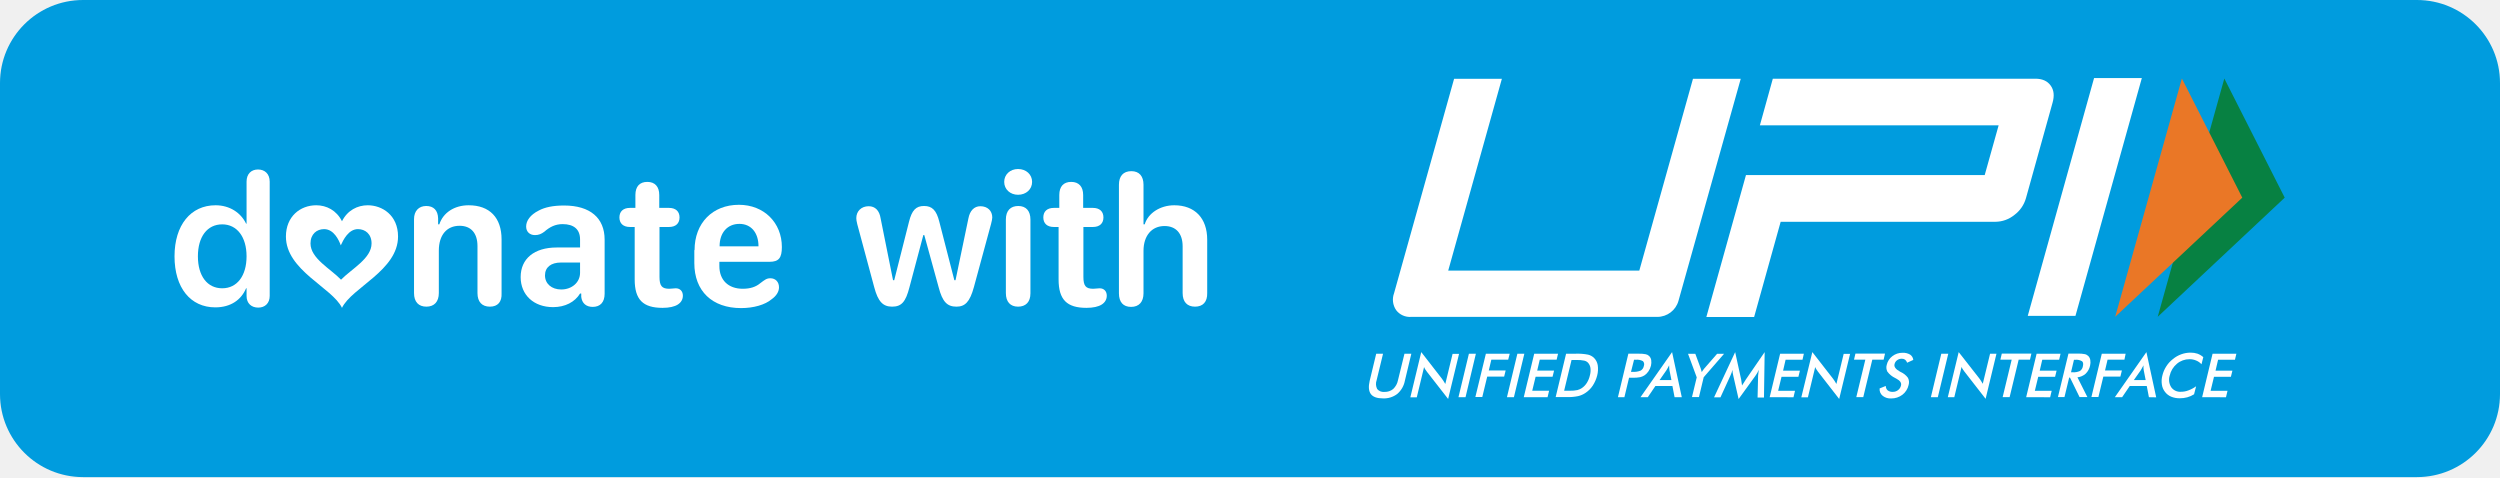
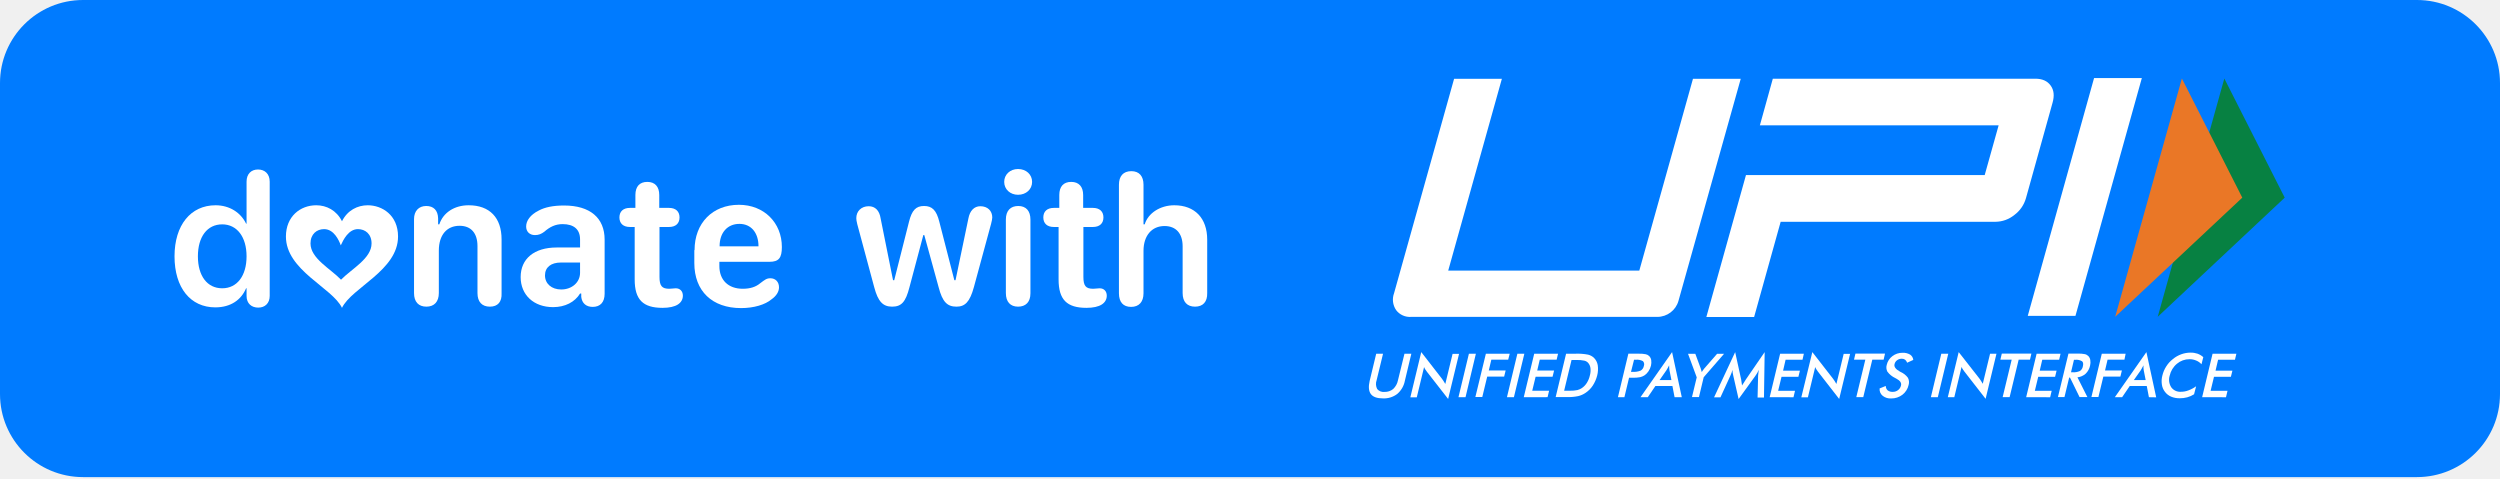
- <svg xmlns="http://www.w3.org/2000/svg" version="1.1" id="Layer_1" x="0px" y="0px" viewBox="0 0 1050 200.382" style="enable-background:new 0 0 1050 200.382;" xml:space="preserve">
-   <style type="text/css">
- 	.st0{fill:#009CDE;}
- 	.st1{fill:#FFFFFF;}
- 	.st2{fill:#078142;}
- 	.st3{fill:#EA7726;}
- </style>
-   <g>
-     <path class="st0" d="M1015.117,200.382H34.883C15.618,200.382,0,184.764,0,165.499V34.883   C0,15.618,15.618,0,34.883,0h980.234C1034.382,0,1050,15.618,1050,34.883V165.499   C1050,184.764,1034.382,200.382,1015.117,200.382z" />
-     <g id="donate">
-       <g>
-         <path class="st1" d="M73.299,107.655c0-13.125,6.813-21.441,17.233-21.441     c5.911,0,10.62,3.106,12.824,7.715h0.2V76.295     c0-3.306,2.004-5.11,4.809-5.11c2.805,0,4.909,1.803,4.909,5.11v47.991     c0,3.106-2.004,4.909-4.809,4.909c-2.805,0-4.909-1.703-4.909-4.909v-3.206     h-0.2c-2.004,4.809-6.412,8.015-12.925,8.015     C80.012,129.096,73.299,120.88,73.299,107.655z M103.557,107.655     c0-8.115-4.008-13.426-10.219-13.426c-6.312,0-10.219,5.21-10.219,13.426     s3.907,13.426,10.219,13.426C99.549,121.081,103.557,115.871,103.557,107.655z" />
-         <path class="st1" d="M205.751,128.795c-3.306,0-5.21-2.004-5.21-5.711v-19.738     c0-5.41-2.705-8.516-7.514-8.516c-5.41,0-8.717,3.907-8.717,10.42v17.834     c0,3.607-1.904,5.711-5.21,5.711c-3.306,0-5.21-2.004-5.21-5.711V92.025     c0-3.406,2.004-5.51,5.11-5.51s4.909,1.803,5.01,5.21v2.505h0.501     c1.603-4.909,6.312-8.015,12.323-8.015c8.817,0,13.826,5.21,13.826,14.327     v22.543C210.861,126.792,209.058,128.795,205.751,128.795z" />
-         <path class="st1" d="M232.302,128.996c-8.115,0-13.626-5.11-13.626-12.624     c0-7.715,5.711-12.424,15.129-12.424h9.819v-3.406     c0-4.208-2.605-6.412-7.314-6.412c-3.106,0-5.41,1.202-7.715,3.206     c-1.202,0.902-2.304,1.403-3.907,1.403c-2.304,0-3.707-1.503-3.707-3.607     c0-2.405,1.703-4.909,5.31-6.713c2.605-1.403,6.112-2.104,10.62-2.104     c10.921,0,17.032,5.21,17.032,14.327v22.743c0,3.507-1.803,5.511-5.01,5.511     c-2.705,0-4.509-1.503-4.809-4.208v-1.403h-0.501     C241.419,126.892,237.312,128.996,232.302,128.996z M235.709,121.582     c4.509,0,7.915-3.006,7.915-7.013v-4.308h-8.015     c-4.208,0-6.713,2.004-6.713,5.41C228.896,119.177,231.701,121.582,235.709,121.582     z" />
-         <path class="st1" d="M266.668,95.332h-2.104c-2.805,0-4.408-1.503-4.408-4.008     s1.603-4.008,4.408-4.008h2.304v-5.41c0-3.607,1.803-5.51,5.01-5.51     s5.01,2.004,5.01,5.51v5.41h4.108c2.805,0,4.408,1.503,4.408,4.008     s-1.603,4.008-4.408,4.008h-4.008v20.94c0,3.807,1.002,5.01,4.108,5.01     c1.102,0,1.803-0.2,2.705-0.2c1.803,0,3.006,1.202,3.006,3.106     c0,1.503-0.701,2.805-2.104,3.707c-1.403,0.902-3.607,1.403-6.412,1.403     c-8.216,0-11.722-3.406-11.722-11.923V95.332H266.668z" />
-         <path class="st1" d="M291.715,105.05c0-11.322,7.514-19.036,18.635-19.036     c10.52,0,18.034,7.514,18.034,17.734c0,4.609-1.302,6.212-5.21,6.212h-21.04     v1.803c0,5.811,3.707,9.518,9.819,9.518c3.206,0,5.51-0.802,7.314-2.304     c2.004-1.503,2.705-2.104,4.308-2.104c2.104,0,3.607,1.503,3.607,3.807     c0,1.803-1.102,3.607-3.106,5.01c-2.705,2.304-7.514,3.707-12.824,3.707     c-12.123,0-19.637-7.114-19.637-18.936v-5.41H291.715z M318.566,103.447     L318.566,103.447c0-5.711-3.106-9.418-8.015-9.418     c-5.11,0-8.316,3.807-8.316,9.318v0.1H318.566z" />
-         <path class="st1" d="M360.045,94.129c-0.301-1.202-0.401-1.904-0.401-2.505     c0-2.906,2.104-5.01,5.21-5.01c2.705,0,4.509,1.803,5.01,5.11l5.21,25.949     h0.501l6.212-24.547c1.202-4.809,2.906-6.613,6.312-6.613     s5.21,1.803,6.412,6.613l6.312,24.547h0.501l5.41-25.949     c0.601-3.206,2.405-5.11,5.01-5.11c3.106,0,5.01,2.004,5.01,4.709     c0,0.601-0.2,1.503-0.501,2.705l-7.214,26.551     c-1.703,6.212-3.707,8.216-7.314,8.216c-3.907,0-5.911-2.004-7.514-8.216     l-6.011-21.842h-0.401l-5.811,21.842c-1.603,6.312-3.406,8.216-7.314,8.216     c-3.807,0-5.911-2.104-7.514-8.216L360.045,94.129z" />
-         <path class="st1" d="M427.574,70.985c3.406,0,5.911,2.304,5.911,5.41     s-2.505,5.41-5.911,5.41c-3.306,0-5.811-2.304-5.811-5.41     S424.268,70.985,427.574,70.985z M427.574,128.795     c-3.206,0-5.11-2.004-5.11-5.711V92.226c0-3.807,2.004-5.711,5.21-5.711     s5.11,2.004,5.11,5.711v30.959C432.784,126.892,430.78,128.795,427.574,128.795z     " />
-         <path class="st1" d="M444.707,95.332h-2.104c-2.805,0-4.408-1.503-4.408-4.008     s1.603-4.008,4.408-4.008h2.304v-5.41c0-3.607,1.803-5.51,5.01-5.51     s5.01,2.004,5.01,5.51v5.41h4.108c2.805,0,4.408,1.503,4.408,4.008     s-1.603,4.008-4.408,4.008h-4.008v20.94c0,3.807,1.002,5.01,4.108,5.01     c1.102,0,1.803-0.2,2.705-0.2c1.803,0,3.006,1.202,3.006,3.106     c0,1.503-0.701,2.805-2.104,3.707c-1.403,0.902-3.607,1.403-6.412,1.403     c-8.216,0-11.722-3.406-11.722-11.923V95.332H444.707z" />
-         <path class="st1" d="M501.916,128.795c-3.306,0-5.21-2.004-5.21-5.711v-19.637     c0-5.41-2.805-8.516-7.615-8.516c-5.31,0-8.817,4.008-8.817,10.42v17.834     c0,3.607-1.904,5.711-5.21,5.711s-5.11-2.004-5.11-5.711V77.598     c0-3.607,1.803-5.711,5.21-5.711c3.306,0,5.11,2.104,5.11,5.711v16.632h0.501     c1.403-4.709,6.512-8.015,12.424-8.015c8.616,0,13.826,5.41,13.826,14.427     v22.443C507.126,126.792,505.222,128.795,501.916,128.795z" />
-       </g>
-       <path id="heart_2_" class="st1" d="M154.454,86.214c-4.308,0-8.516,2.104-10.821,6.713    c-2.304-4.609-6.512-6.713-10.821-6.713c-6.713,0-12.724,4.709-12.724,13.125    c0,14.227,19.437,21.441,23.545,29.957c4.108-8.516,23.545-15.73,23.545-29.957    C167.178,90.322,160.465,86.214,154.454,86.214z M150.346,96.233    c3.006,0,5.711,2.004,5.711,6.011c0,6.312-8.316,10.62-12.824,15.229    c-4.408-4.609-12.824-8.917-12.824-15.229c0-3.907,2.605-6.011,5.711-6.011    c4.108,0,6.212,4.609,7.013,6.813C144.134,100.842,146.338,96.233,150.346,96.233z" />
-     </g>
-     <g>
-       <path class="st1" d="M578.008,148.557h2.872l-2.691,11.107    c-0.443,1.218-0.363,2.563,0.222,3.72c0.744,0.9,1.902,1.36,3.067,1.218    c1.328,0.051,2.628-0.382,3.656-1.218c1.049-1.001,1.757-2.302,2.025-3.72    l2.718-11.107h2.886l-2.718,11.373c-0.406,2.151-1.537,4.102-3.208,5.531    c-1.711,1.299-3.828,1.959-5.98,1.865c-2.469,0-4.159-0.593-5.079-1.797    c-0.92-1.204-1.087-3.1-0.521-5.545L578.008,148.557z" />
-       <path class="st1" d="M592.356,166.827l4.571-18.948l8.68,11.175    c0.231,0.315,0.453,0.634,0.684,0.993c0.231,0.359,0.453,0.777,0.734,1.222    l3.058-12.644h2.718l-4.589,18.935l-8.871-11.382l-0.68-0.953    c-0.224-0.331-0.408-0.687-0.548-1.06l-3.067,12.716h-2.691V166.827z" />
-       <path class="st1" d="M612.553,166.827l4.39-18.27h2.927l-4.349,18.27H612.553z" />
-       <path class="st1" d="M619.634,166.827l4.435-18.27h10.012l-0.643,2.503h-7.081    l-1.069,4.534h7.086l-0.634,2.588h-7.113l-2.066,8.56h-2.927V166.827z" />
-       <path class="st1" d="M632.917,166.827l4.381-18.27h2.927l-4.381,18.27H632.917z" />
-       <path class="st1" d="M639.98,166.827l4.39-18.27h10.012l-0.598,2.503h-7.086    l-1.069,4.579h7.086l-0.639,2.584h-7.117l-1.423,5.891h7.086l-0.643,2.696    L639.98,166.827z" />
-       <path class="st1" d="M653.368,166.827l4.39-18.27h3.932    c1.792-0.072,3.586,0.063,5.346,0.404c0.902,0.231,1.732,0.682,2.415,1.312    c0.84,0.841,1.399,1.919,1.599,3.087c0.212,1.437,0.137,2.901-0.222,4.309    c-0.384,1.527-1.019,2.982-1.88,4.305c-0.81,1.231-1.87,2.281-3.112,3.082    c-0.917,0.619-1.942,1.066-3.022,1.317c-1.56,0.319-3.152,0.454-4.743,0.4    h-4.703V166.827z M656.938,164.104h2.469c1.04,0.026,2.08-0.066,3.099-0.274    c0.704-0.179,1.368-0.483,1.962-0.899c0.837-0.591,1.54-1.349,2.066-2.224    c0.582-0.951,0.997-1.993,1.228-3.082c0.273-0.987,0.353-2.016,0.236-3.033    c-0.109-0.823-0.458-1.596-1.006-2.224c-0.431-0.453-0.99-0.766-1.604-0.899    c-1.053-0.215-2.128-0.307-3.203-0.274h-2.138L656.938,164.104z" />
-       <path class="st1" d="M684.216,158.604l-1.966,8.214h-2.718l4.381-18.27h4.435    c0.949-0.027,1.899,0.049,2.832,0.225c0.536,0.098,1.031,0.351,1.423,0.728    c0.483,0.459,0.801,1.062,0.906,1.716c0.119,0.787,0.085,1.589-0.1,2.363    c-0.208,0.856-0.57,1.667-1.069,2.395c-0.458,0.685-1.05,1.273-1.74,1.73    c-0.553,0.332-1.155,0.575-1.785,0.719c-0.965,0.174-1.946,0.253-2.927,0.234    h-1.69L684.216,158.604z M685.018,156.178h0.729    c1.156,0.081,2.315-0.108,3.384-0.553c0.68-0.427,1.146-1.119,1.282-1.905    c0.281-0.693,0.137-1.484-0.371-2.035c-0.92-0.498-1.971-0.705-3.013-0.593    h-0.729L685.018,156.178z" />
-       <path class="st1" d="M703.321,166.827l-0.906-4.713h-7.14l-3.208,4.713h-3.063    l13.27-18.948l4.077,18.948H703.321z M697.015,159.637h4.984l-0.825-4.179    c-0.051-0.297-0.079-0.597-0.086-0.899c-0.045-0.373-0.063-0.748-0.054-1.123    c-0.168,0.387-0.364,0.763-0.584,1.123c-0.163,0.332-0.349,0.652-0.557,0.957    L697.015,159.637z" />
-       <path class="st1" d="M710.62,166.827l2.007-8.34l-3.652-9.885h3.063l2.288,6.21    c0.049,0.214,0.109,0.426,0.181,0.634c0.086,0.274,0.14,0.539,0.227,0.818    l0.544-0.818c0.195-0.274,0.376-0.499,0.557-0.719l5.341-6.124h2.927    l-8.549,9.831l-1.993,8.34h-2.927L710.62,166.827z" />
-       <path class="st1" d="M738.401,157.8c0.026-0.395,0.073-0.787,0.14-1.177    c0.009-0.44,0.054-0.879,0.136-1.312c-0.181,0.409-0.362,0.813-0.598,1.272    c-0.242,0.443-0.516,0.868-0.82,1.272l-7.045,9.737l-2.265-9.921    c-0.099-0.391-0.178-0.787-0.236-1.186c-0.049-0.373-0.078-0.748-0.086-1.123    c-0.095,0.359-0.236,0.764-0.372,1.222c-0.151,0.45-0.334,0.888-0.548,1.312    l-4.114,8.987h-2.691l8.866-18.993l2.523,11.521    c0.058,0.297,0.1,0.597,0.127,0.899c0.047,0.534,0.126,1.065,0.236,1.591    c0.322-0.539,0.725-1.177,1.282-1.991c0.113-0.16,0.216-0.326,0.308-0.499    l7.91-11.521l-0.281,19.074h-2.691L738.401,157.8z" />
-       <path class="st1" d="M743.262,166.827l4.39-18.27h9.967l-0.566,2.534h-7.104    l-1.051,4.579h7.068l-0.639,2.584h-7.086l-1.423,5.891h7.086l-0.639,2.696    L743.262,166.827z" />
-       <path class="st1" d="M756.563,166.827l4.617-18.948l8.69,11.175    c0.222,0.315,0.453,0.634,0.684,0.993c0.231,0.359,0.453,0.777,0.734,1.222    l3.058-12.644h2.691l-4.58,18.935l-8.848-11.382l-0.666-0.953    c-0.23-0.329-0.417-0.685-0.557-1.06l-3.067,12.716h-2.745L756.563,166.827z" />
-       <path class="st1" d="M786.365,151.06l-3.792,15.727h-2.927l3.792-15.727h-4.757    l0.598-2.534h12.427l-0.584,2.534H786.365z" />
-       <path class="st1" d="M789.432,163.151l2.596-1.06c-0.017,0.7,0.266,1.375,0.779,1.856    c0.614,0.458,1.372,0.683,2.138,0.634c0.808,0.024,1.599-0.235,2.234-0.732    c0.636-0.481,1.077-1.173,1.241-1.95c0.276-1.056-0.367-2.031-1.925-2.849    c-0.158-0.107-0.327-0.199-0.503-0.274c-1.3-0.611-2.43-1.529-3.289-2.674    c-0.462-0.897-0.558-1.937-0.267-2.903c0.339-1.445,1.177-2.726,2.369-3.622    c1.225-0.935,2.732-1.432,4.277-1.411c1.11-0.052,2.212,0.217,3.171,0.773    c0.755,0.507,1.241,1.323,1.323,2.224l-2.578,1.177    c-0.16-0.497-0.46-0.939-0.865-1.272c-0.398-0.276-0.874-0.417-1.359-0.404    c-0.723-0.02-1.431,0.205-2.007,0.638c-0.552,0.409-0.933,1.006-1.069,1.676    c-0.281,1.056,0.503,2.116,2.265,3.082c0.104,0.066,0.211,0.126,0.322,0.18    c1.223,0.528,2.28,1.374,3.058,2.449c0.475,0.924,0.574,1.994,0.276,2.988    c-0.354,1.634-1.276,3.092-2.605,4.12c-1.348,1.025-3.004,1.571-4.703,1.55    c-1.266,0.086-2.52-0.292-3.525-1.06    C789.824,165.541,789.313,164.358,789.432,163.151z" />
-       <path class="st1" d="M810.965,166.827l4.381-18.27h2.927l-4.39,18.27H810.965z" />
-       <path class="st1" d="M818.078,166.827l4.576-18.948l8.698,11.107    c0.222,0.319,0.453,0.634,0.684,0.998c0.231,0.364,0.453,0.773,0.725,1.218    l3.067-12.644h2.691l-4.562,18.948l-8.857-11.382l-0.684-0.953    c-0.23-0.329-0.417-0.685-0.557-1.06l-3.054,12.716h-2.718L818.078,166.827z" />
-       <path class="st1" d="M847.839,151.06l-3.797,15.727h-2.927l3.792-15.727h-4.753    l0.598-2.534h12.427l-0.589,2.534H847.839z" />
-       <path class="st1" d="M850.988,166.827l4.395-18.27h10.053l-0.598,2.534h-7.086    l-1.069,4.579h7.086l-0.63,2.584h-7.086l-1.418,5.891h7.072l-0.639,2.696    L850.988,166.827z" />
-       <path class="st1" d="M869.046,158.604l-1.966,8.16h-2.745l4.422-18.256h4.077    c0.911-0.023,1.823,0.051,2.718,0.22c0.569,0.103,1.095,0.372,1.509,0.773    c0.462,0.469,0.764,1.069,0.865,1.716c0.127,0.769,0.098,1.556-0.086,2.314    c-0.264,1.308-0.919,2.508-1.88,3.442c-0.96,0.84-2.157,1.366-3.43,1.505    l4.168,8.286h-3.294l-3.996-8.16H869.046z M869.825,156.357h0.548    c1.096,0.088,2.197-0.097,3.203-0.539c0.661-0.457,1.104-1.161,1.228-1.95    c0.236-0.998,0.14-1.716-0.317-2.121c-0.861-0.523-1.873-0.746-2.877-0.634    h-0.544L869.825,156.357z" />
-       <path class="st1" d="M878.374,166.827l4.381-18.27h10.012l-0.503,2.503h-7.086    l-1.065,4.534h7.081l-0.639,2.588h-7.158l-2.066,8.56h-2.958L878.374,166.827z" />
-       <path class="st1" d="M902.545,166.827l-0.906-4.713h-7.14l-3.203,4.713h-3.067    l13.261-18.948l4.114,19.002L902.545,166.827z M896.202,159.637h4.984l-0.829-4.179    c-0.062-0.296-0.095-0.597-0.1-0.899c-0.023-0.374-0.023-0.749,0-1.123    c-0.167,0.391-0.367,0.766-0.598,1.123c-0.158,0.331-0.34,0.651-0.544,0.957    L896.202,159.637z" />
-       <path class="st1" d="M924.622,152.996c-0.617-0.7-1.394-1.244-2.265-1.586    c-0.879-0.377-1.829-0.562-2.786-0.544c-1.919-0.007-3.778,0.665-5.242,1.896    c-1.545,1.279-2.619,3.03-3.054,4.979c-0.52,1.647-0.287,3.437,0.639,4.898    c0.926,1.303,2.475,2.027,4.077,1.905c1.086,0.009,2.163-0.192,3.171-0.593    c1.145-0.421,2.225-0.998,3.208-1.716l-0.861,3.366    c-0.888,0.569-1.86,0.998-2.881,1.272c-1.009,0.274-2.052,0.409-3.099,0.4    c-1.256,0.028-2.504-0.203-3.665-0.678c-1.033-0.437-1.929-1.14-2.596-2.035    c-0.696-0.897-1.14-1.96-1.287-3.082c-0.19-1.271-0.113-2.566,0.227-3.806    c0.319-1.334,0.861-2.605,1.604-3.761c0.736-1.184,1.68-2.228,2.786-3.082    c1.057-0.889,2.266-1.581,3.57-2.044c1.242-0.451,2.555-0.681,3.878-0.678    c0.994-0.015,1.984,0.136,2.927,0.449c0.887,0.33,1.706,0.819,2.415,1.442    L924.622,152.996z" />
-       <path class="st1" d="M924.898,166.827l4.381-18.27h10.003l-0.603,2.534h-7.081    l-1.069,4.579h7.086l-0.643,2.584h-7.095l-1.423,5.891h7.099l-0.639,2.696    L924.898,166.827z" />
-       <path class="st1" d="M871.696,132.651h-20.034l27.844-99.86h20.065L871.696,132.651z" />
-       <path class="st1" d="M861.281,35.936c-1.368-1.92-3.507-2.88-6.415-2.88H744.585    l-5.437,19.582h100.278l-5.853,20.898H733.304l-16.636,59.604h20.066l11.145-39.991    h90.184c2.899-0.02,5.703-1.024,7.946-2.844    c2.375-1.756,4.095-4.243,4.893-7.072l11.145-39.991    C862.925,40.219,862.645,37.815,861.281,35.936z" />
-       <path class="st1" d="M704.952,126.387c-1.112,3.95-4.731,6.689-8.866,6.709H592.677    c-2.455,0.18-4.832-0.894-6.306-2.849c-1.418-2.08-1.744-4.709-0.874-7.068    l25.221-90.082h20.07l-22.535,80.543h80.258l22.535-80.543h20.066L704.952,126.387z" />
-       <polygon class="st2" points="934.217,32.971 959.583,83.013 906.241,133.055   " />
-       <polygon class="st3" points="916.394,32.971 941.76,83.013 888.378,133.055   " />
-     </g>
+ <svg xmlns="http://www.w3.org/2000/svg" width="1050" height="201" viewBox="0 0 1050 201" fill="none">
+   <g clip-path="url(#clip0_2_2)">
+     <path d="M1015.12 200.382H34.883C15.618 200.382 0 184.764 0 165.499V34.883C0 15.618 15.618 0 34.883 0H1015.12C1034.38 0 1050 15.618 1050 34.883V165.499C1050 184.764 1034.38 200.382 1015.12 200.382Z" fill="#007BFF" />
+     <path d="M73.299 107.655C73.299 94.53 80.112 86.214 90.532 86.214C96.443 86.214 101.152 89.32 103.356 93.929H103.557V76.295C103.557 72.989 105.561 71.186 108.366 71.186C111.171 71.186 113.275 72.989 113.275 76.295V124.287C113.275 127.393 111.272 129.196 108.466 129.196C105.661 129.196 103.557 127.493 103.557 124.287V121.081H103.356C101.353 125.89 96.944 129.096 90.432 129.096C80.012 129.096 73.299 120.88 73.299 107.655ZM103.557 107.655C103.557 99.54 99.549 94.23 93.337 94.23C87.025 94.23 83.118 99.439 83.118 107.655C83.118 115.871 87.025 121.081 93.337 121.081C99.549 121.081 103.557 115.871 103.557 107.655Z" fill="white" />
+     <path d="M205.751 128.795C202.445 128.795 200.542 126.792 200.542 123.084V103.347C200.542 97.937 197.836 94.831 193.027 94.831C187.617 94.831 184.311 98.738 184.311 105.251V123.084C184.311 126.691 182.407 128.795 179.101 128.795C175.794 128.795 173.891 126.792 173.891 123.084V92.025C173.891 88.619 175.895 86.515 179.001 86.515C182.106 86.515 183.91 88.318 184.01 91.725V94.23H184.511C186.114 89.32 190.823 86.214 196.835 86.214C205.651 86.214 210.661 91.424 210.661 100.542V123.084C210.861 126.792 209.058 128.795 205.751 128.795Z" fill="white" />
+     <path d="M232.302 128.996C224.187 128.996 218.676 123.886 218.676 116.372C218.676 108.657 224.387 103.948 233.805 103.948H243.624V100.542C243.624 96.334 241.019 94.129 236.31 94.129C233.204 94.129 230.899 95.332 228.595 97.335C227.393 98.237 226.291 98.738 224.688 98.738C222.383 98.738 220.98 97.235 220.98 95.131C220.98 92.727 222.684 90.222 226.291 88.418C228.896 87.016 232.402 86.314 236.911 86.314C247.832 86.314 253.943 91.524 253.943 100.642V123.385C253.943 126.892 252.14 128.896 248.934 128.896C246.229 128.896 244.425 127.393 244.125 124.688V123.285H243.624C241.419 126.892 237.312 128.996 232.302 128.996ZM235.709 121.582C240.217 121.582 243.624 118.576 243.624 114.568V110.26H235.608C231.4 110.26 228.896 112.264 228.896 115.67C228.896 119.177 231.701 121.582 235.709 121.582Z" fill="white" />
+     <path d="M266.668 95.332H264.563C261.758 95.332 260.155 93.829 260.155 91.324C260.155 88.819 261.758 87.316 264.563 87.316H266.868V81.906C266.868 78.299 268.671 76.395 271.877 76.395C275.084 76.395 276.887 78.399 276.887 81.906V87.316H280.995C283.8 87.316 285.403 88.819 285.403 91.324C285.403 93.829 283.8 95.332 280.995 95.332H276.987V116.271C276.987 120.079 277.989 121.281 281.095 121.281C282.197 121.281 282.898 121.081 283.8 121.081C285.604 121.081 286.806 122.283 286.806 124.187C286.806 125.689 286.105 126.992 284.702 127.894C283.299 128.795 281.095 129.296 278.29 129.296C270.074 129.296 266.567 125.89 266.567 117.374V95.332H266.668Z" fill="white" />
+     <path d="M291.715 105.05C291.715 93.729 299.23 86.014 310.351 86.014C320.871 86.014 328.385 93.528 328.385 103.748C328.385 108.356 327.083 109.96 323.175 109.96H302.135V111.763C302.135 117.574 305.842 121.281 311.954 121.281C315.16 121.281 317.464 120.48 319.268 118.977C321.271 117.474 321.973 116.873 323.576 116.873C325.68 116.873 327.183 118.376 327.183 120.68C327.183 122.483 326.081 124.287 324.077 125.689C321.372 127.994 316.562 129.397 311.252 129.397C299.129 129.397 291.615 122.283 291.615 110.46V105.05H291.715ZM318.566 103.447C318.566 97.736 315.46 94.029 310.551 94.029C305.441 94.029 302.235 97.836 302.235 103.347V103.447H318.566Z" fill="white" />
+     <path d="M360.045 94.129C359.745 92.927 359.645 92.226 359.645 91.624C359.645 88.719 361.749 86.615 364.855 86.615C367.56 86.615 369.363 88.418 369.864 91.725L375.074 117.674H375.575L381.787 93.127C382.989 88.318 384.692 86.515 388.099 86.515C391.505 86.515 393.309 88.318 394.511 93.127L400.823 117.674H401.324L406.734 91.725C407.335 88.519 409.139 86.615 411.744 86.615C414.85 86.615 416.753 88.619 416.753 91.324C416.753 91.925 416.553 92.827 416.252 94.029L409.039 120.58C407.335 126.791 405.332 128.795 401.725 128.795C397.817 128.795 395.814 126.791 394.21 120.58L388.199 98.738H387.798L381.987 120.58C380.384 126.892 378.581 128.795 374.673 128.795C370.866 128.795 368.762 126.691 367.159 120.58L360.045 94.129Z" fill="white" />
+     <path d="M427.574 70.985C430.98 70.985 433.485 73.29 433.485 76.395C433.485 79.501 430.98 81.806 427.574 81.806C424.268 81.806 421.763 79.501 421.763 76.395C421.763 73.29 424.268 70.985 427.574 70.985ZM427.574 128.795C424.368 128.795 422.464 126.792 422.464 123.084V92.226C422.464 88.418 424.468 86.515 427.674 86.515C430.88 86.515 432.784 88.519 432.784 92.226V123.185C432.784 126.892 430.78 128.795 427.574 128.795Z" fill="white" />
+     <path d="M444.707 95.332H442.603C439.797 95.332 438.194 93.829 438.194 91.324C438.194 88.819 439.797 87.316 442.603 87.316H444.907V81.906C444.907 78.299 446.71 76.395 449.917 76.395C453.123 76.395 454.926 78.399 454.926 81.906V87.316H459.034C461.839 87.316 463.442 88.819 463.442 91.324C463.442 93.829 461.839 95.332 459.034 95.332H455.026V116.271C455.026 120.079 456.028 121.281 459.134 121.281C460.236 121.281 460.938 121.081 461.839 121.081C463.643 121.081 464.845 122.283 464.845 124.187C464.845 125.689 464.144 126.992 462.741 127.894C461.338 128.795 459.134 129.296 456.329 129.296C448.113 129.296 444.606 125.89 444.606 117.374V95.332H444.707Z" fill="white" />
+     <path d="M501.916 128.795C498.609 128.795 496.706 126.792 496.706 123.084V103.447C496.706 98.037 493.9 94.931 489.091 94.931C483.781 94.931 480.274 98.939 480.274 105.351V123.185C480.274 126.792 478.371 128.896 475.064 128.896C471.758 128.896 469.955 126.892 469.955 123.185V77.598C469.955 73.991 471.758 71.887 475.165 71.887C478.471 71.887 480.274 73.991 480.274 77.598V94.23H480.775C482.178 89.521 487.288 86.214 493.199 86.214C501.815 86.214 507.025 91.625 507.025 100.642V123.084C507.126 126.792 505.222 128.795 501.916 128.795Z" fill="white" />
+     <path d="M154.454 86.214C150.146 86.214 145.938 88.318 143.633 92.927C141.329 88.318 137.121 86.214 132.813 86.214C126.1 86.214 120.088 90.923 120.088 99.339C120.088 113.566 139.525 120.78 143.633 129.296C147.741 120.78 167.178 113.566 167.178 99.339C167.178 90.322 160.465 86.214 154.454 86.214ZM150.346 96.233C153.352 96.233 156.057 98.237 156.057 102.245C156.057 108.557 147.741 112.865 143.232 117.474C138.824 112.865 130.408 108.557 130.408 102.245C130.408 98.337 133.013 96.233 136.119 96.233C140.227 96.233 142.331 100.842 143.132 103.046C144.134 100.842 146.338 96.233 150.346 96.233Z" fill="white" />
+     <path d="M578.008 148.557H580.88L578.189 159.664C577.746 160.882 577.826 162.227 578.411 163.385C579.155 164.285 580.313 164.745 581.478 164.603C582.806 164.653 584.107 164.22 585.134 163.385C586.183 162.384 586.891 161.083 587.159 159.664L589.878 148.557H592.764L590.045 159.929C589.64 162.081 588.509 164.031 586.838 165.461C585.127 166.76 583.01 167.42 580.857 167.325C578.388 167.325 576.698 166.732 575.779 165.528C574.859 164.324 574.691 162.428 575.258 159.983L578.008 148.557Z" fill="white" />
+     <path d="M592.356 166.827L596.927 147.878L605.608 159.053C605.839 159.368 606.061 159.687 606.292 160.046C606.523 160.406 606.745 160.824 607.026 161.269L610.084 148.624H612.802L608.213 167.559L599.342 156.178L598.662 155.225C598.438 154.894 598.254 154.538 598.114 154.165L595.047 166.881H592.356V166.827Z" fill="white" />
+     <path d="M612.553 166.827L616.943 148.557H619.87L615.52 166.827H612.553Z" fill="white" />
+     <path d="M619.634 166.827L624.069 148.557H634.082L633.438 151.06H626.357L625.288 155.593H632.374L631.739 158.182H624.626L622.561 166.741H619.634V166.827Z" fill="white" />
+     <path d="M632.917 166.827L637.298 148.557H640.225L635.844 166.827H632.917Z" fill="white" />
+     <path d="M639.98 166.827L644.37 148.557H654.383L653.785 151.06H646.699L645.63 155.638H652.716L652.077 158.222H644.959L643.537 164.113H650.622L649.979 166.809L639.98 166.827Z" fill="white" />
+     <path d="M653.368 166.827L657.758 148.557H661.69C663.482 148.485 665.276 148.62 667.036 148.961C667.939 149.193 668.769 149.644 669.451 150.273C670.292 151.115 670.85 152.193 671.05 153.36C671.263 154.797 671.187 156.261 670.828 157.669C670.444 159.197 669.809 160.651 668.948 161.974C668.138 163.205 667.078 164.255 665.836 165.056C664.919 165.676 663.894 166.122 662.814 166.373C661.254 166.692 659.662 166.826 658.071 166.773H653.368V166.827ZM656.938 164.104H659.407C660.447 164.129 661.487 164.037 662.506 163.83C663.209 163.651 663.874 163.346 664.468 162.931C665.304 162.34 666.008 161.582 666.533 160.707C667.116 159.756 667.531 158.713 667.761 157.624C668.034 156.637 668.114 155.608 667.997 154.591C667.888 153.768 667.539 152.995 666.991 152.367C666.56 151.914 666.001 151.601 665.387 151.469C664.334 151.254 663.259 151.162 662.184 151.194H660.046L656.938 164.104Z" fill="white" />
+     <path d="M684.216 158.604L682.25 166.818H679.531L683.912 148.548H688.348C689.297 148.521 690.246 148.597 691.179 148.773C691.716 148.871 692.211 149.124 692.602 149.5C693.085 149.959 693.403 150.562 693.508 151.217C693.627 152.004 693.593 152.806 693.408 153.58C693.2 154.436 692.838 155.247 692.339 155.975C691.881 156.661 691.289 157.249 690.599 157.705C690.047 158.038 689.444 158.28 688.814 158.424C687.849 158.599 686.869 158.677 685.888 158.658H684.198L684.216 158.604ZM685.018 156.178H685.747C686.903 156.259 688.063 156.069 689.132 155.625C689.811 155.198 690.277 154.506 690.414 153.72C690.695 153.027 690.551 152.235 690.042 151.684C689.122 151.186 688.071 150.979 687.029 151.091H686.3L685.018 156.178Z" fill="white" />
+     <path d="M703.321 166.827L702.415 162.113H695.275L692.067 166.827H689.005L702.274 147.878L706.352 166.827H703.321ZM697.015 159.637H701.998L701.174 155.459C701.123 155.162 701.094 154.861 701.087 154.56C701.042 154.187 701.024 153.812 701.033 153.437C700.865 153.824 700.669 154.199 700.449 154.56C700.286 154.892 700.1 155.212 699.891 155.517L697.015 159.637Z" fill="white" />
+     <path d="M710.62 166.827L712.627 158.487L708.975 148.602H712.038L714.326 154.812C714.374 155.026 714.435 155.237 714.507 155.445C714.593 155.719 714.647 155.984 714.733 156.263L715.277 155.445C715.472 155.171 715.653 154.946 715.834 154.726L721.176 148.602H724.102L715.553 158.433L713.56 166.773H710.633L710.62 166.827Z" fill="white" />
+     <path d="M738.401 157.8C738.427 157.405 738.474 157.012 738.541 156.622C738.55 156.182 738.595 155.743 738.677 155.31C738.496 155.719 738.314 156.124 738.079 156.582C737.837 157.025 737.563 157.45 737.259 157.854L730.214 167.591L727.949 157.669C727.85 157.278 727.771 156.882 727.713 156.483C727.664 156.111 727.635 155.736 727.627 155.36C727.532 155.719 727.391 156.124 727.256 156.582C727.105 157.032 726.922 157.47 726.707 157.894L722.594 166.881H719.903L728.769 147.887L731.292 159.408C731.35 159.705 731.393 160.005 731.419 160.307C731.467 160.841 731.545 161.372 731.655 161.898C731.976 161.358 732.38 160.72 732.937 159.907C733.05 159.747 733.153 159.581 733.245 159.408L741.155 147.887L740.874 166.962H738.183L738.401 157.8Z" fill="white" />
+     <path d="M743.262 166.827L747.652 148.557H757.619L757.053 151.091H749.949L748.898 155.67H755.965L755.326 158.253H748.241L746.818 164.144H753.904L753.265 166.84L743.262 166.827Z" fill="white" />
+     <path d="M756.563 166.827L761.18 147.878L769.869 159.053C770.091 159.368 770.322 159.687 770.553 160.046C770.784 160.406 771.006 160.824 771.287 161.269L774.345 148.624H777.037L772.456 167.559L763.608 156.178L762.942 155.225C762.712 154.896 762.525 154.54 762.385 154.165L759.318 166.881H756.572L756.563 166.827Z" fill="white" />
+     <path d="M786.365 151.06L782.573 166.786H779.646L783.438 151.06H778.681L779.279 148.525H791.706L791.122 151.06H786.365Z" fill="white" />
+     <path d="M789.432 163.151L792.028 162.091C792.011 162.791 792.294 163.465 792.807 163.946C793.421 164.404 794.179 164.629 794.946 164.58C795.754 164.604 796.544 164.345 797.179 163.848C797.815 163.366 798.256 162.674 798.42 161.898C798.697 160.842 798.053 159.867 796.495 159.049C796.336 158.942 796.168 158.85 795.992 158.775C794.692 158.164 793.562 157.246 792.703 156.101C792.241 155.204 792.145 154.164 792.436 153.198C792.774 151.754 793.613 150.472 794.805 149.577C796.03 148.642 797.537 148.145 799.082 148.166C800.192 148.114 801.294 148.383 802.253 148.939C803.009 149.445 803.494 150.262 803.576 151.163L800.998 152.34C800.839 151.843 800.538 151.401 800.133 151.069C799.735 150.793 799.259 150.651 798.774 150.664C798.051 150.644 797.343 150.869 796.767 151.302C796.215 151.711 795.834 152.308 795.698 152.978C795.417 154.034 796.2 155.095 797.963 156.061C798.067 156.127 798.174 156.187 798.284 156.24C799.508 156.768 800.565 157.614 801.343 158.689C801.818 159.613 801.917 160.683 801.619 161.677C801.265 163.311 800.343 164.77 799.014 165.798C797.666 166.823 796.01 167.369 794.311 167.348C793.045 167.434 791.791 167.056 790.787 166.287C789.824 165.54 789.313 164.358 789.432 163.151Z" fill="white" />
+     <path d="M810.965 166.827L815.346 148.557H818.273L813.883 166.827H810.965Z" fill="white" />
+     <path d="M818.078 166.827L822.654 147.878L831.352 158.986C831.575 159.305 831.806 159.619 832.037 159.983C832.268 160.347 832.49 160.756 832.761 161.201L835.829 148.557H838.52L833.958 167.505L825.1 156.124L824.416 155.171C824.186 154.842 823.999 154.486 823.859 154.111L820.806 166.827H818.087L818.078 166.827Z" fill="white" />
+     <path d="M847.839 151.06L844.042 166.786H841.116L844.908 151.06H840.155L840.753 148.525H853.18L852.591 151.06H847.839Z" fill="white" />
+     <path d="M850.988 166.827L855.382 148.557H865.435L864.837 151.091H857.752L856.682 155.67H863.768L863.138 158.253H856.053L854.635 164.144H861.707L861.068 166.84L850.988 166.827Z" fill="white" />
+     <path d="M869.046 158.604L867.08 166.764H864.334L868.756 148.507H872.834C873.745 148.485 874.656 148.559 875.552 148.728C876.121 148.83 876.647 149.1 877.061 149.501C877.522 149.969 877.825 150.569 877.926 151.217C878.053 151.986 878.024 152.773 877.84 153.531C877.576 154.84 876.921 156.039 875.96 156.973C875 157.813 873.802 158.339 872.53 158.478L876.698 166.764H873.404L869.409 158.604H869.046ZM869.825 156.357H870.374C871.47 156.445 872.571 156.26 873.577 155.818C874.237 155.362 874.681 154.657 874.804 153.868C875.04 152.87 874.945 152.152 874.487 151.747C873.626 151.224 872.614 151.001 871.61 151.114H871.067L869.825 156.357Z" fill="white" />
+     <path d="M878.374 166.827L882.755 148.557H892.768L892.265 151.06H885.179L884.115 155.593H891.196L890.557 158.182H883.399L881.333 166.741H878.374L878.374 166.827Z" fill="white" />
+     <path d="M902.545 166.827L901.638 162.113H894.498L891.295 166.827H888.228L901.489 147.878L905.603 166.881L902.545 166.827ZM896.202 159.637H901.185L900.356 155.459C900.295 155.163 900.261 154.862 900.257 154.56C900.234 154.186 900.234 153.811 900.257 153.437C900.09 153.827 899.89 154.203 899.659 154.56C899.501 154.891 899.319 155.211 899.115 155.517L896.202 159.637Z" fill="white" />
+     <path d="M924.622 152.996C924.005 152.296 923.228 151.753 922.356 151.41C921.477 151.033 920.527 150.848 919.57 150.866C917.651 150.859 915.792 151.531 914.328 152.763C912.784 154.042 911.71 155.793 911.275 157.741C910.755 159.388 910.988 161.178 911.914 162.639C912.839 163.942 914.388 164.666 915.991 164.544C917.077 164.553 918.154 164.352 919.162 163.951C920.307 163.53 921.387 162.953 922.37 162.235L921.509 165.6C920.621 166.169 919.649 166.598 918.628 166.872C917.618 167.146 916.575 167.28 915.529 167.272C914.273 167.3 913.025 167.069 911.864 166.593C910.831 166.156 909.935 165.454 909.268 164.558C908.572 163.661 908.128 162.597 907.981 161.475C907.791 160.205 907.868 158.909 908.208 157.669C908.527 156.336 909.069 155.065 909.811 153.908C910.548 152.725 911.491 151.681 912.598 150.826C913.654 149.938 914.864 149.245 916.168 148.782C917.41 148.33 918.723 148.101 920.046 148.103C921.04 148.088 922.03 148.24 922.972 148.552C923.86 148.882 924.678 149.371 925.387 149.995L924.622 152.996Z" fill="white" />
+     <path d="M924.898 166.827L929.279 148.557H939.282L938.68 151.091H931.599L930.529 155.67H937.615L936.972 158.253H929.877L928.454 164.144H935.554L934.915 166.84L924.898 166.827Z" fill="white" />
+     <path d="M871.696 132.651H851.663L879.507 32.791H899.573L871.696 132.651Z" fill="white" />
+     <path d="M861.281 35.936C859.913 34.016 857.774 33.056 854.866 33.056H744.585L739.148 52.638H839.426L833.572 73.537H733.304L716.668 133.14H736.733L747.878 93.15H838.062C840.961 93.13 843.765 92.126 846.009 90.305C848.383 88.55 850.104 86.062 850.902 83.233L862.047 43.242C862.925 40.218 862.645 37.815 861.281 35.936Z" fill="white" />
+     <path d="M704.952 126.387C703.84 130.337 700.221 133.076 696.086 133.095H592.678C590.223 133.275 587.845 132.201 586.371 130.247C584.953 128.166 584.627 125.537 585.497 123.179L610.718 33.097H630.788L608.253 113.639H688.511L711.045 33.097H731.111L704.952 126.387Z" fill="white" />
+     <path d="M934.217 32.971L959.583 83.013L906.241 133.055L934.217 32.971Z" fill="#078142" />
+     <path d="M916.394 32.971L941.76 83.013L888.378 133.055L916.394 32.971Z" fill="#EA7726" />
  </g>
+   <defs>
+     <clipPath id="clip0_2_2">
+       <rect width="1050" height="200.382" fill="white" />
+     </clipPath>
+   </defs>
</svg>
